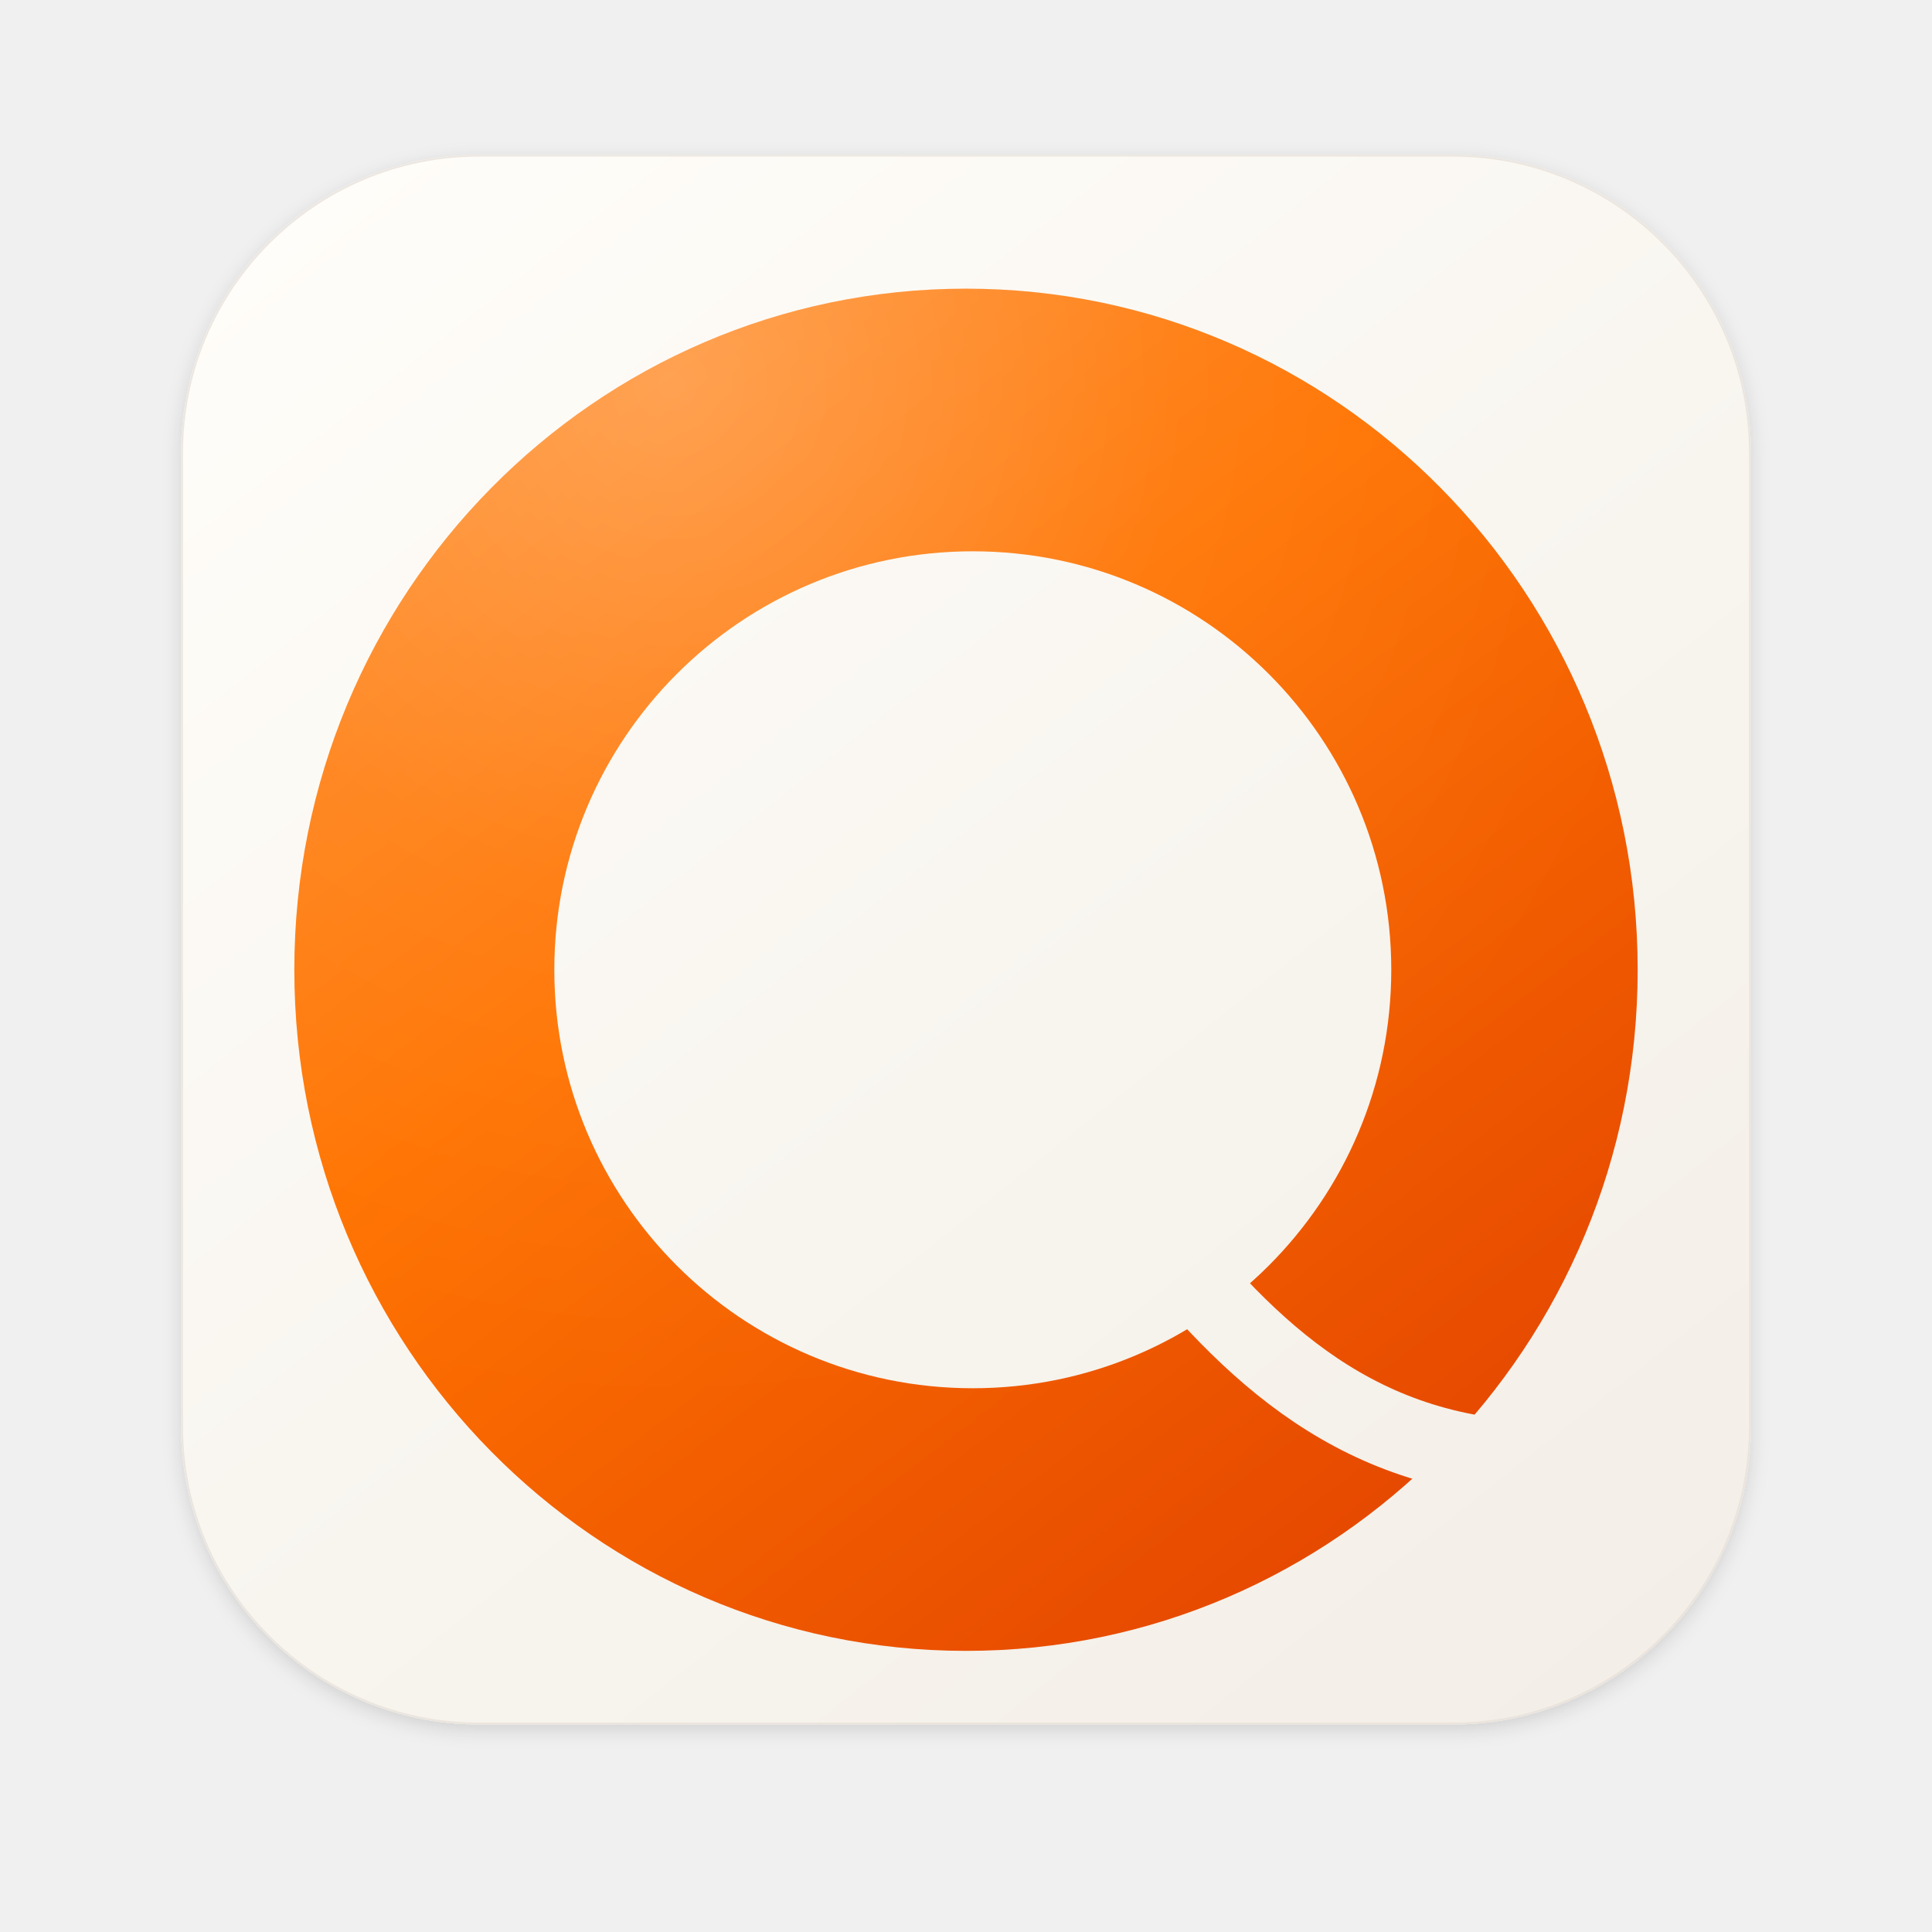
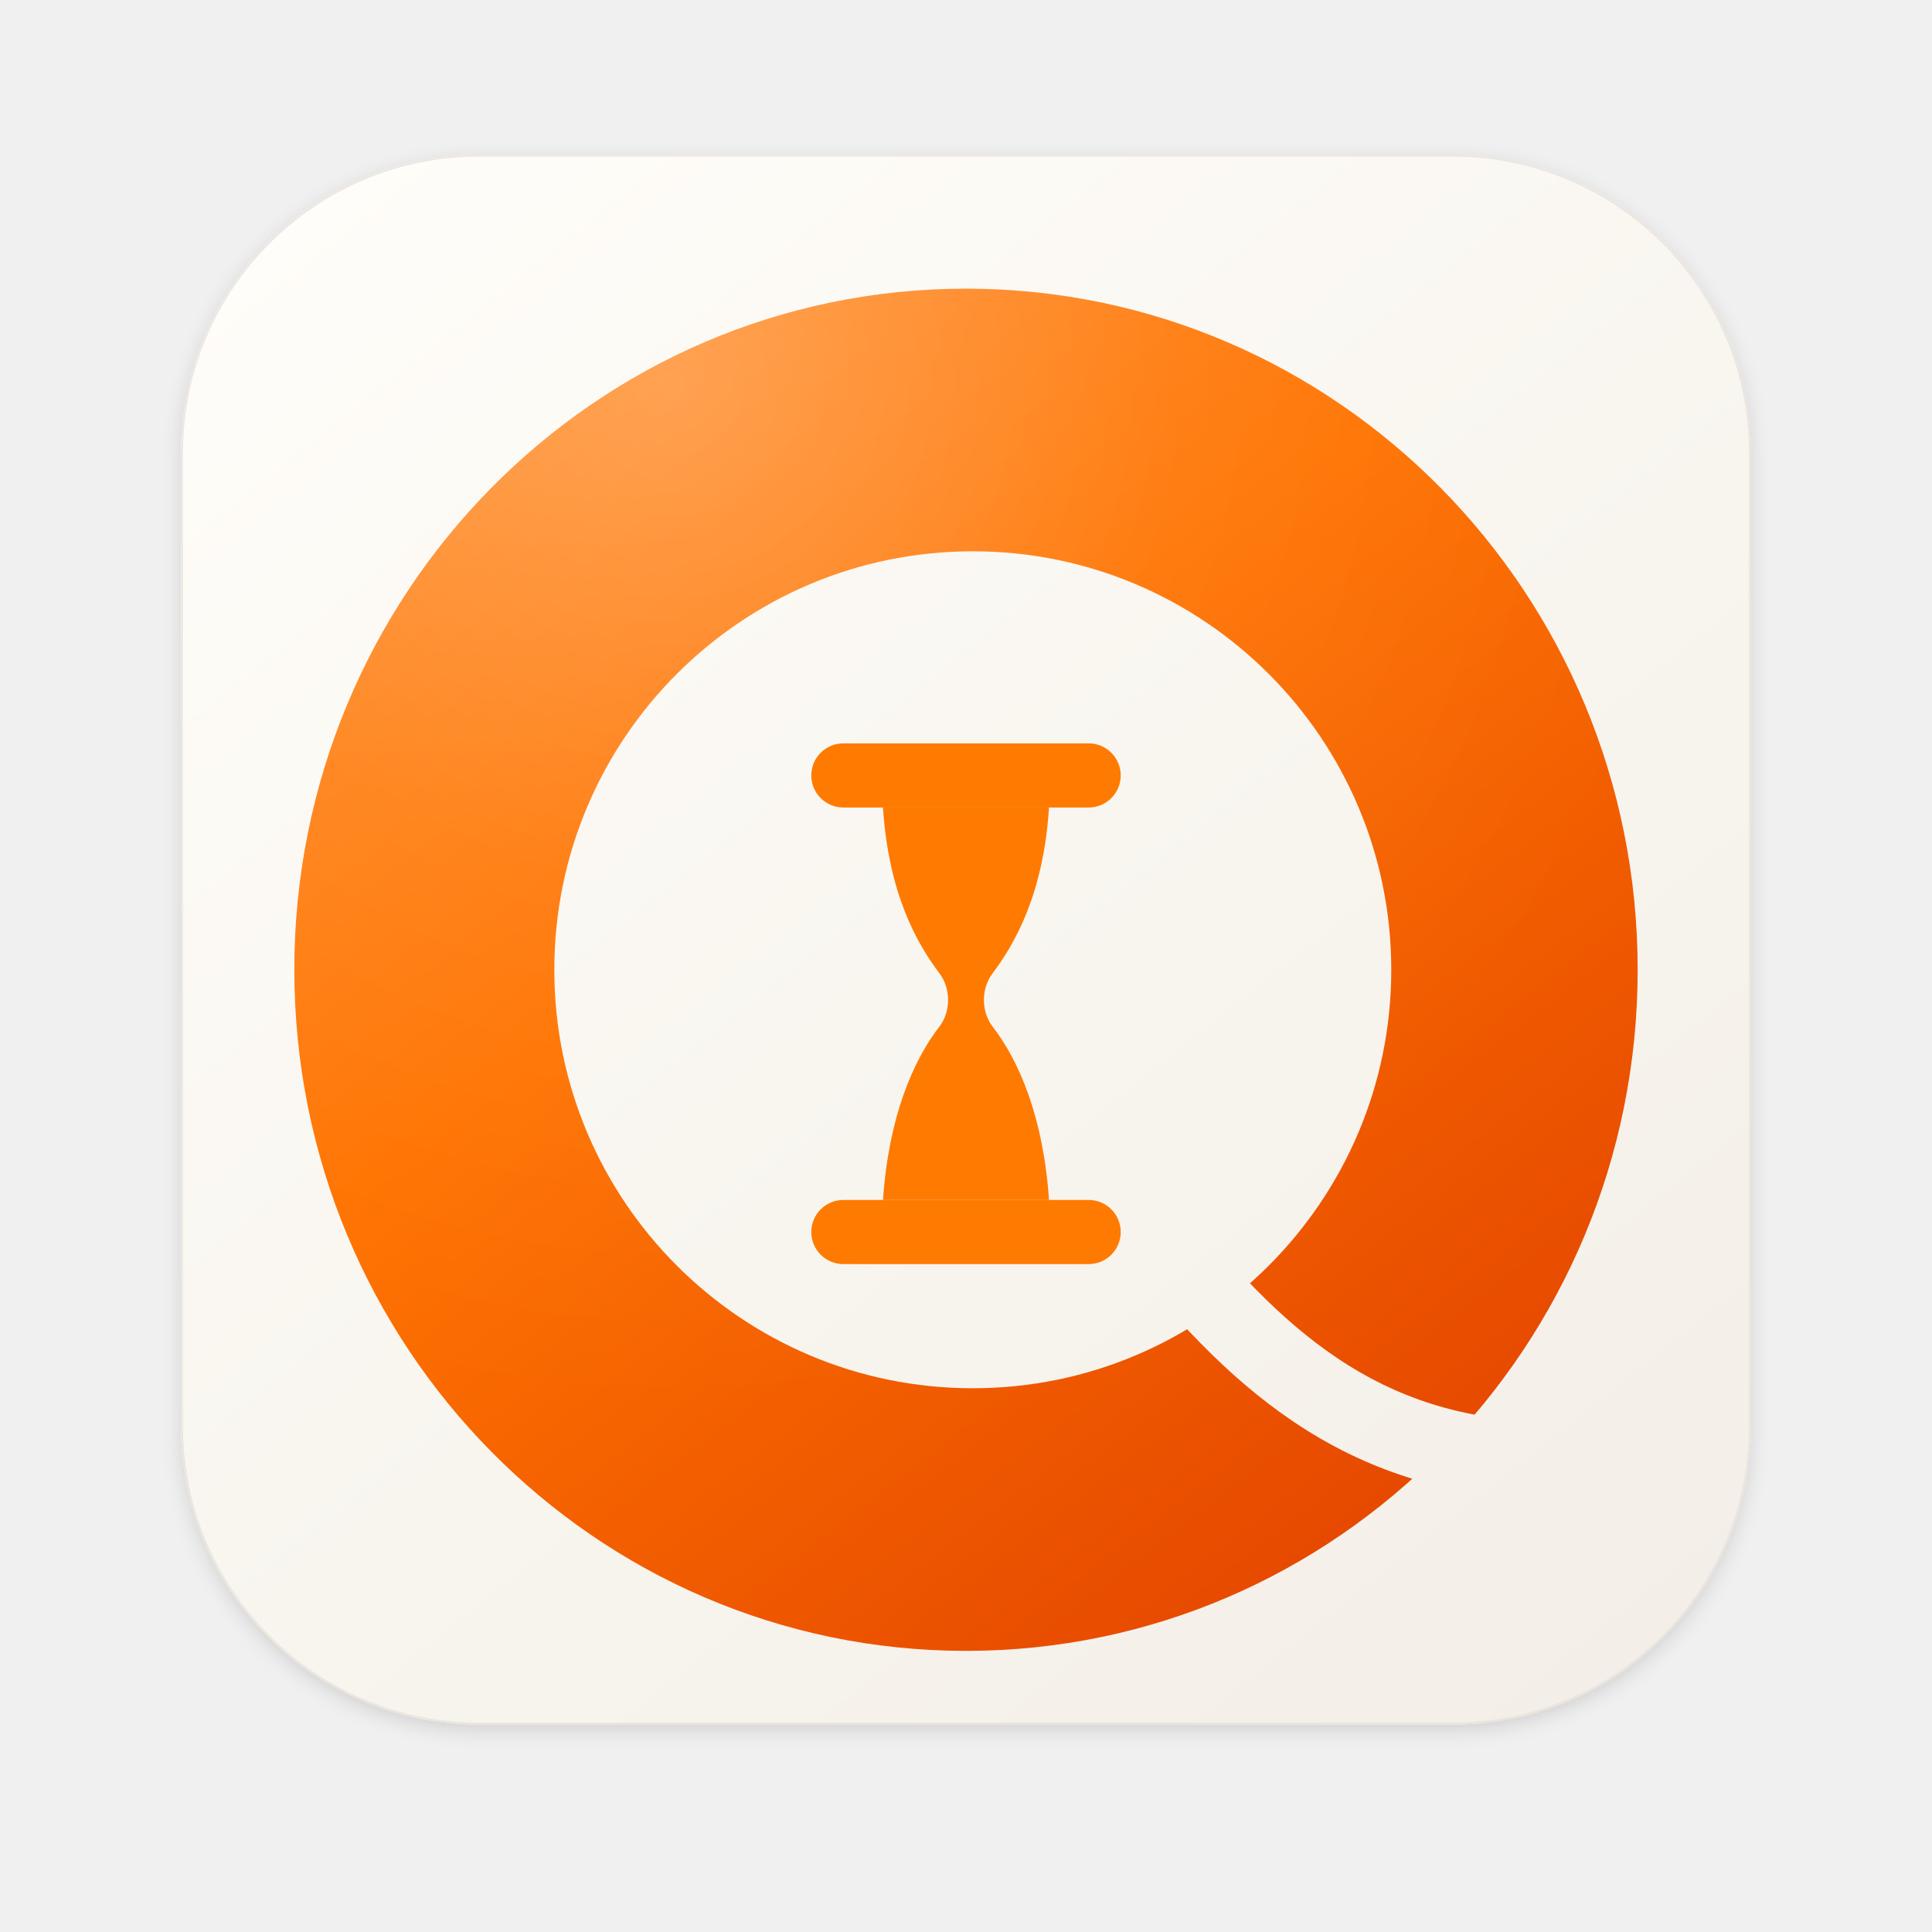
<svg xmlns="http://www.w3.org/2000/svg" viewBox="0 0 1024 1024" role="img" aria-labelledby="title desc">
  <defs>
    <linearGradient id="tile" x1="170" y1="86" x2="840" y2="930" gradientUnits="userSpaceOnUse">
      <stop offset="0" stop-color="#fffdf9" />
      <stop offset="0.56" stop-color="#f8f5ef" />
      <stop offset="1" stop-color="#f3eee7" />
    </linearGradient>
    <linearGradient id="qOrange" x1="226" y1="144" x2="754" y2="830" gradientUnits="userSpaceOnUse">
      <stop offset="0" stop-color="#ff8f2d" />
      <stop offset="0.42" stop-color="#ff7300" />
      <stop offset="1" stop-color="#e44600" />
    </linearGradient>
    <radialGradient id="qHighlight" cx="356" cy="204" r="540" gradientUnits="userSpaceOnUse">
      <stop offset="0" stop-color="#ffffff" stop-opacity="0.23" />
      <stop offset="0.5" stop-color="#ffffff" stop-opacity="0.06" />
      <stop offset="1" stop-color="#ffffff" stop-opacity="0" />
    </radialGradient>
    <filter id="tileShadow" x="-12%" y="-8%" width="124%" height="128%" color-interpolation-filters="sRGB">
      <feDropShadow dx="0" dy="26" stdDeviation="22" flood-color="#231b16" flood-opacity=".18" />
      <feDropShadow dx="0" dy="3" stdDeviation="5" flood-color="#231b16" flood-opacity=".13" />
    </filter>
    <mask id="qCutout" maskUnits="userSpaceOnUse">
      <rect width="1024" height="1024" fill="white" />
      <ellipse cx="515.6" cy="514" rx="221.8" ry="221.8" fill="black" />
      <path d="M629.8 674.6 C684.8 738.2 748.5 785.4 861.3 771.5" fill="none" stroke="black" stroke-width="40.9" stroke-linecap="round" stroke-linejoin="round" />
    </mask>
  </defs>
  <rect x="96" y="82" width="832" height="832" rx="158" fill="url(#tile)" filter="url(#tileShadow)" />
  <rect x="96.5" y="82.5" width="831" height="831" rx="157.5" fill="none" stroke="#e6e0d8" stroke-opacity=".72" />
  <g id="symbol" mask="url(#qCutout)">
    <ellipse cx="512" cy="514" rx="356" ry="361" fill="url(#qOrange)" />
    <ellipse cx="512" cy="514" rx="356" ry="361" fill="url(#qHighlight)" />
  </g>
+   <g id="experience-hourglass-solid" fill="#FF7A00">
+     <rect x="430" y="394" width="164" height="34" rx="17" />
+     <path d="M468 428 H556 C553 474 538 500 526 516 C520 524 520 536 526 544 C540 562 553 592 556 636 H468 C471 592 484 562 498 544 C504 536 504 524 498 516 C486 500 471 474 468 428 Z" />
+     <rect x="430" y="636" width="164" height="34" rx="17" />
+   </g>
</svg>
